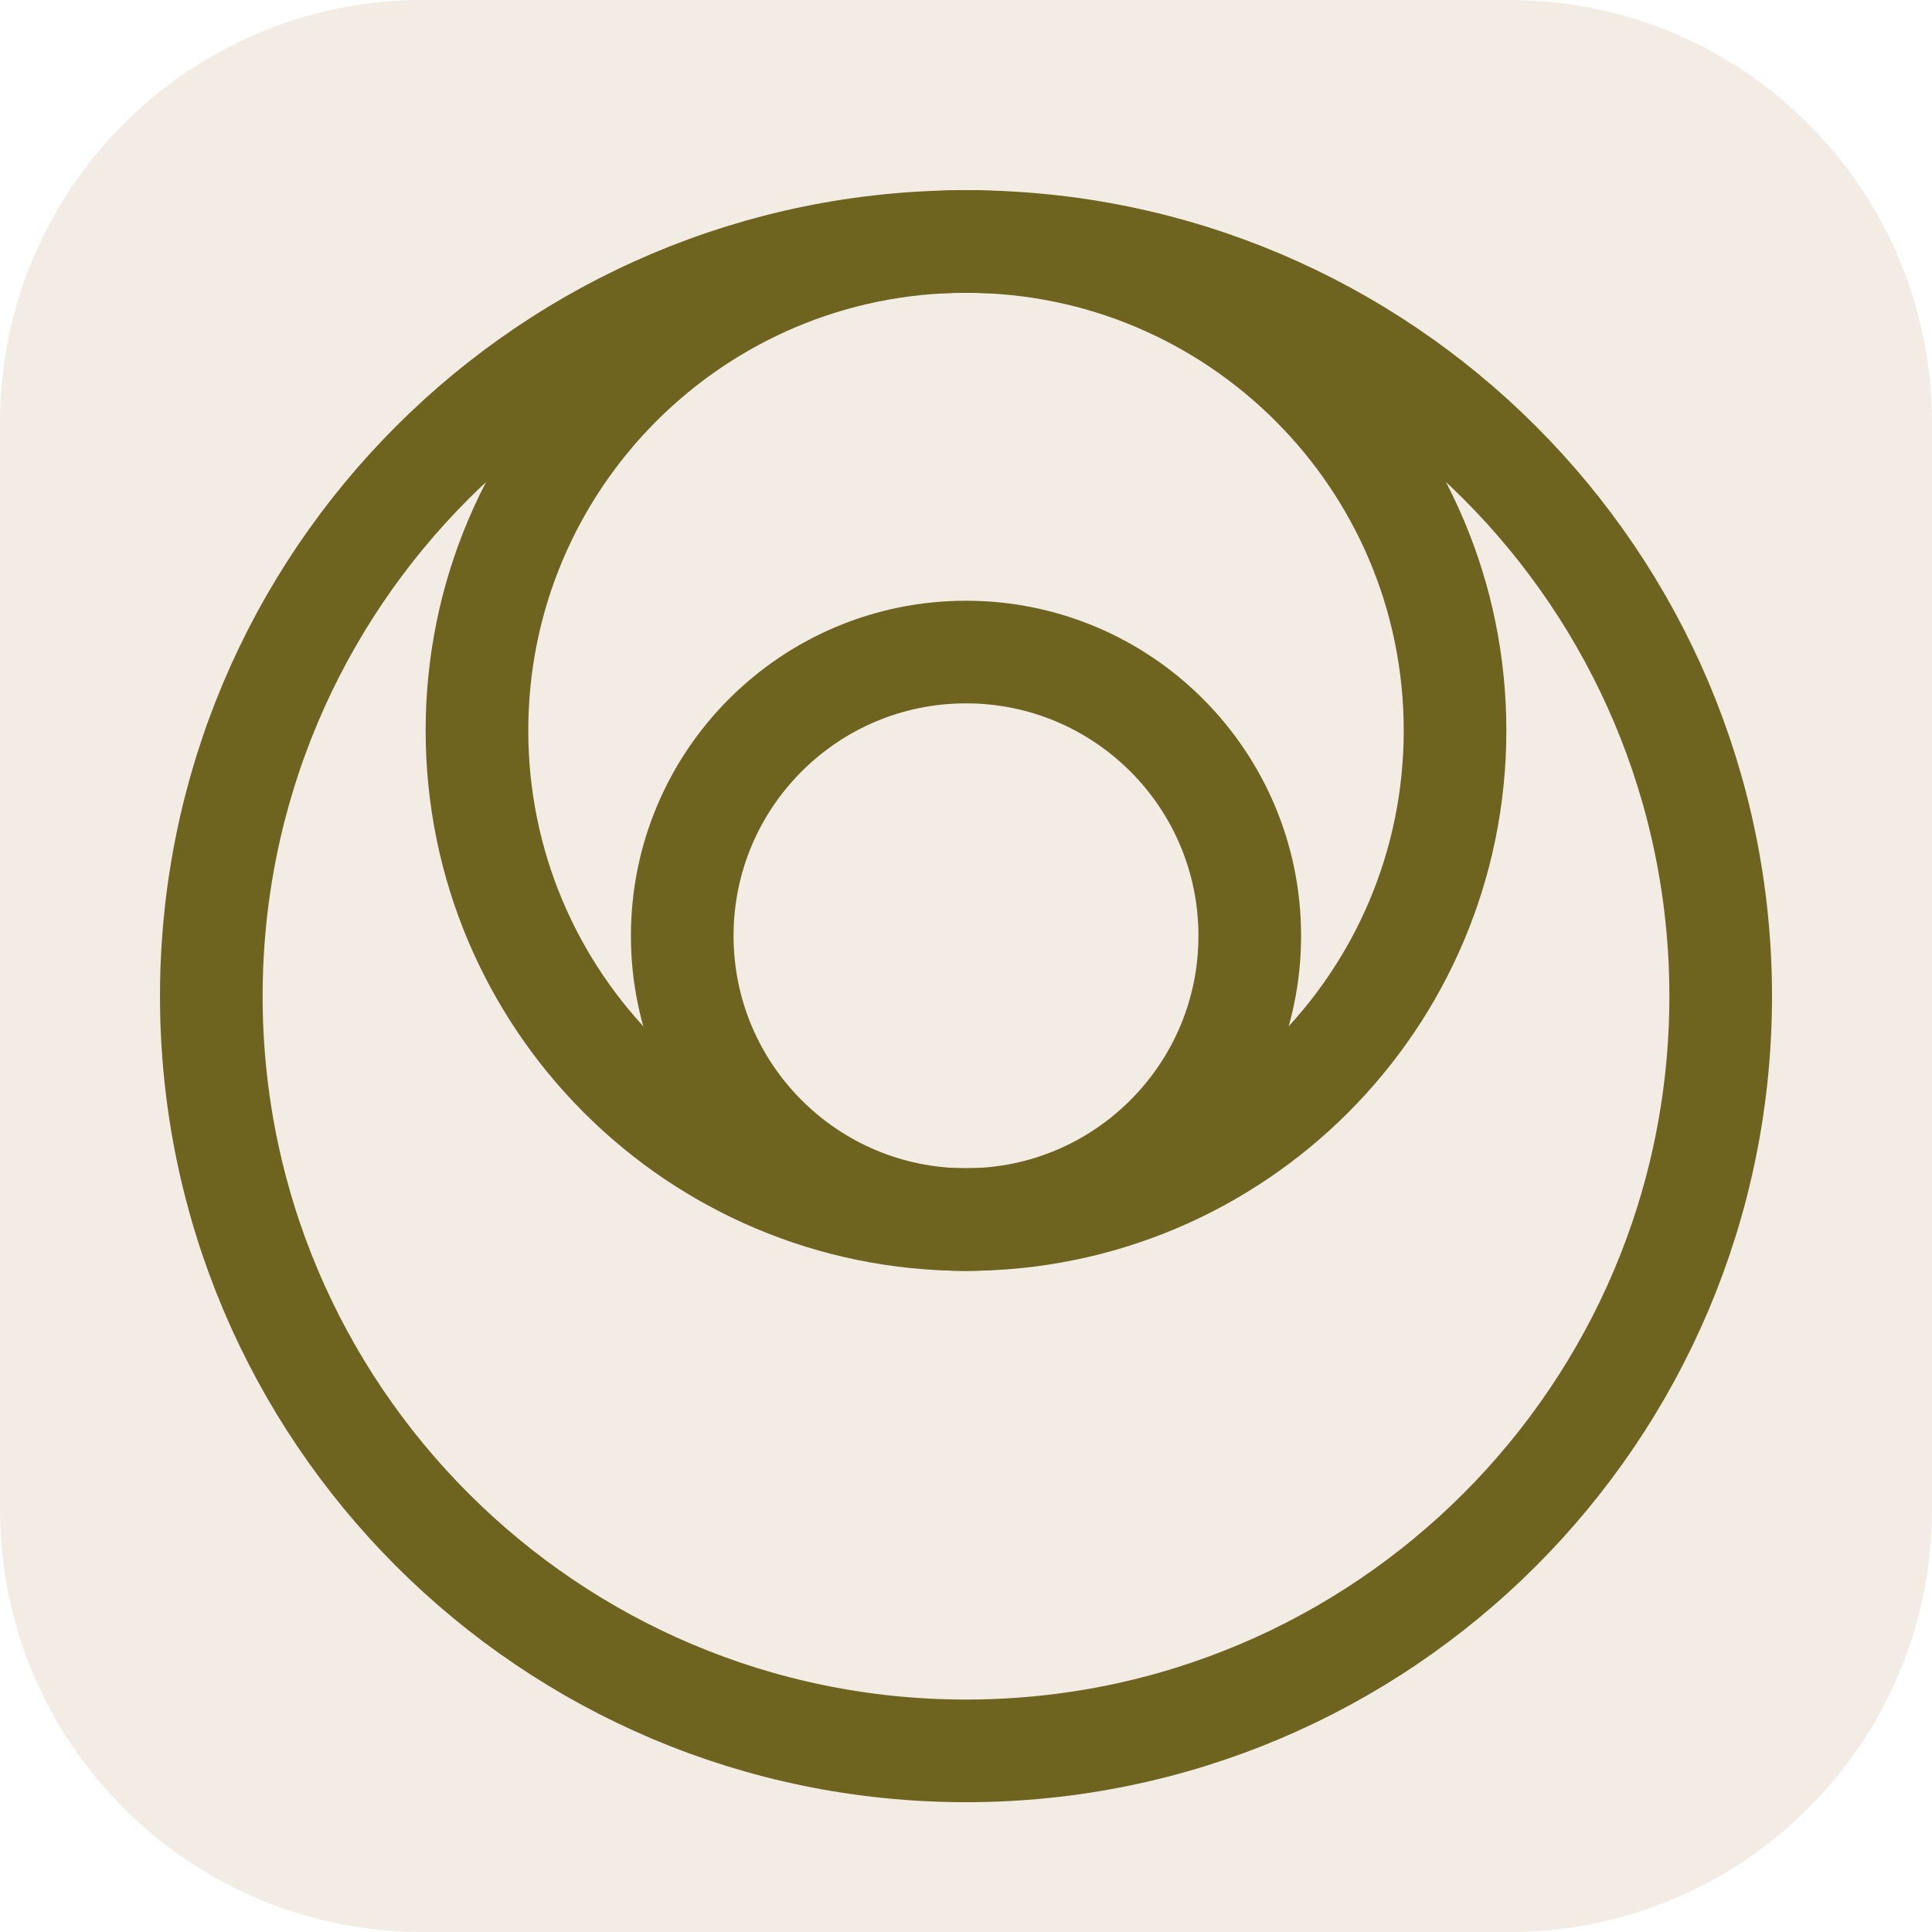
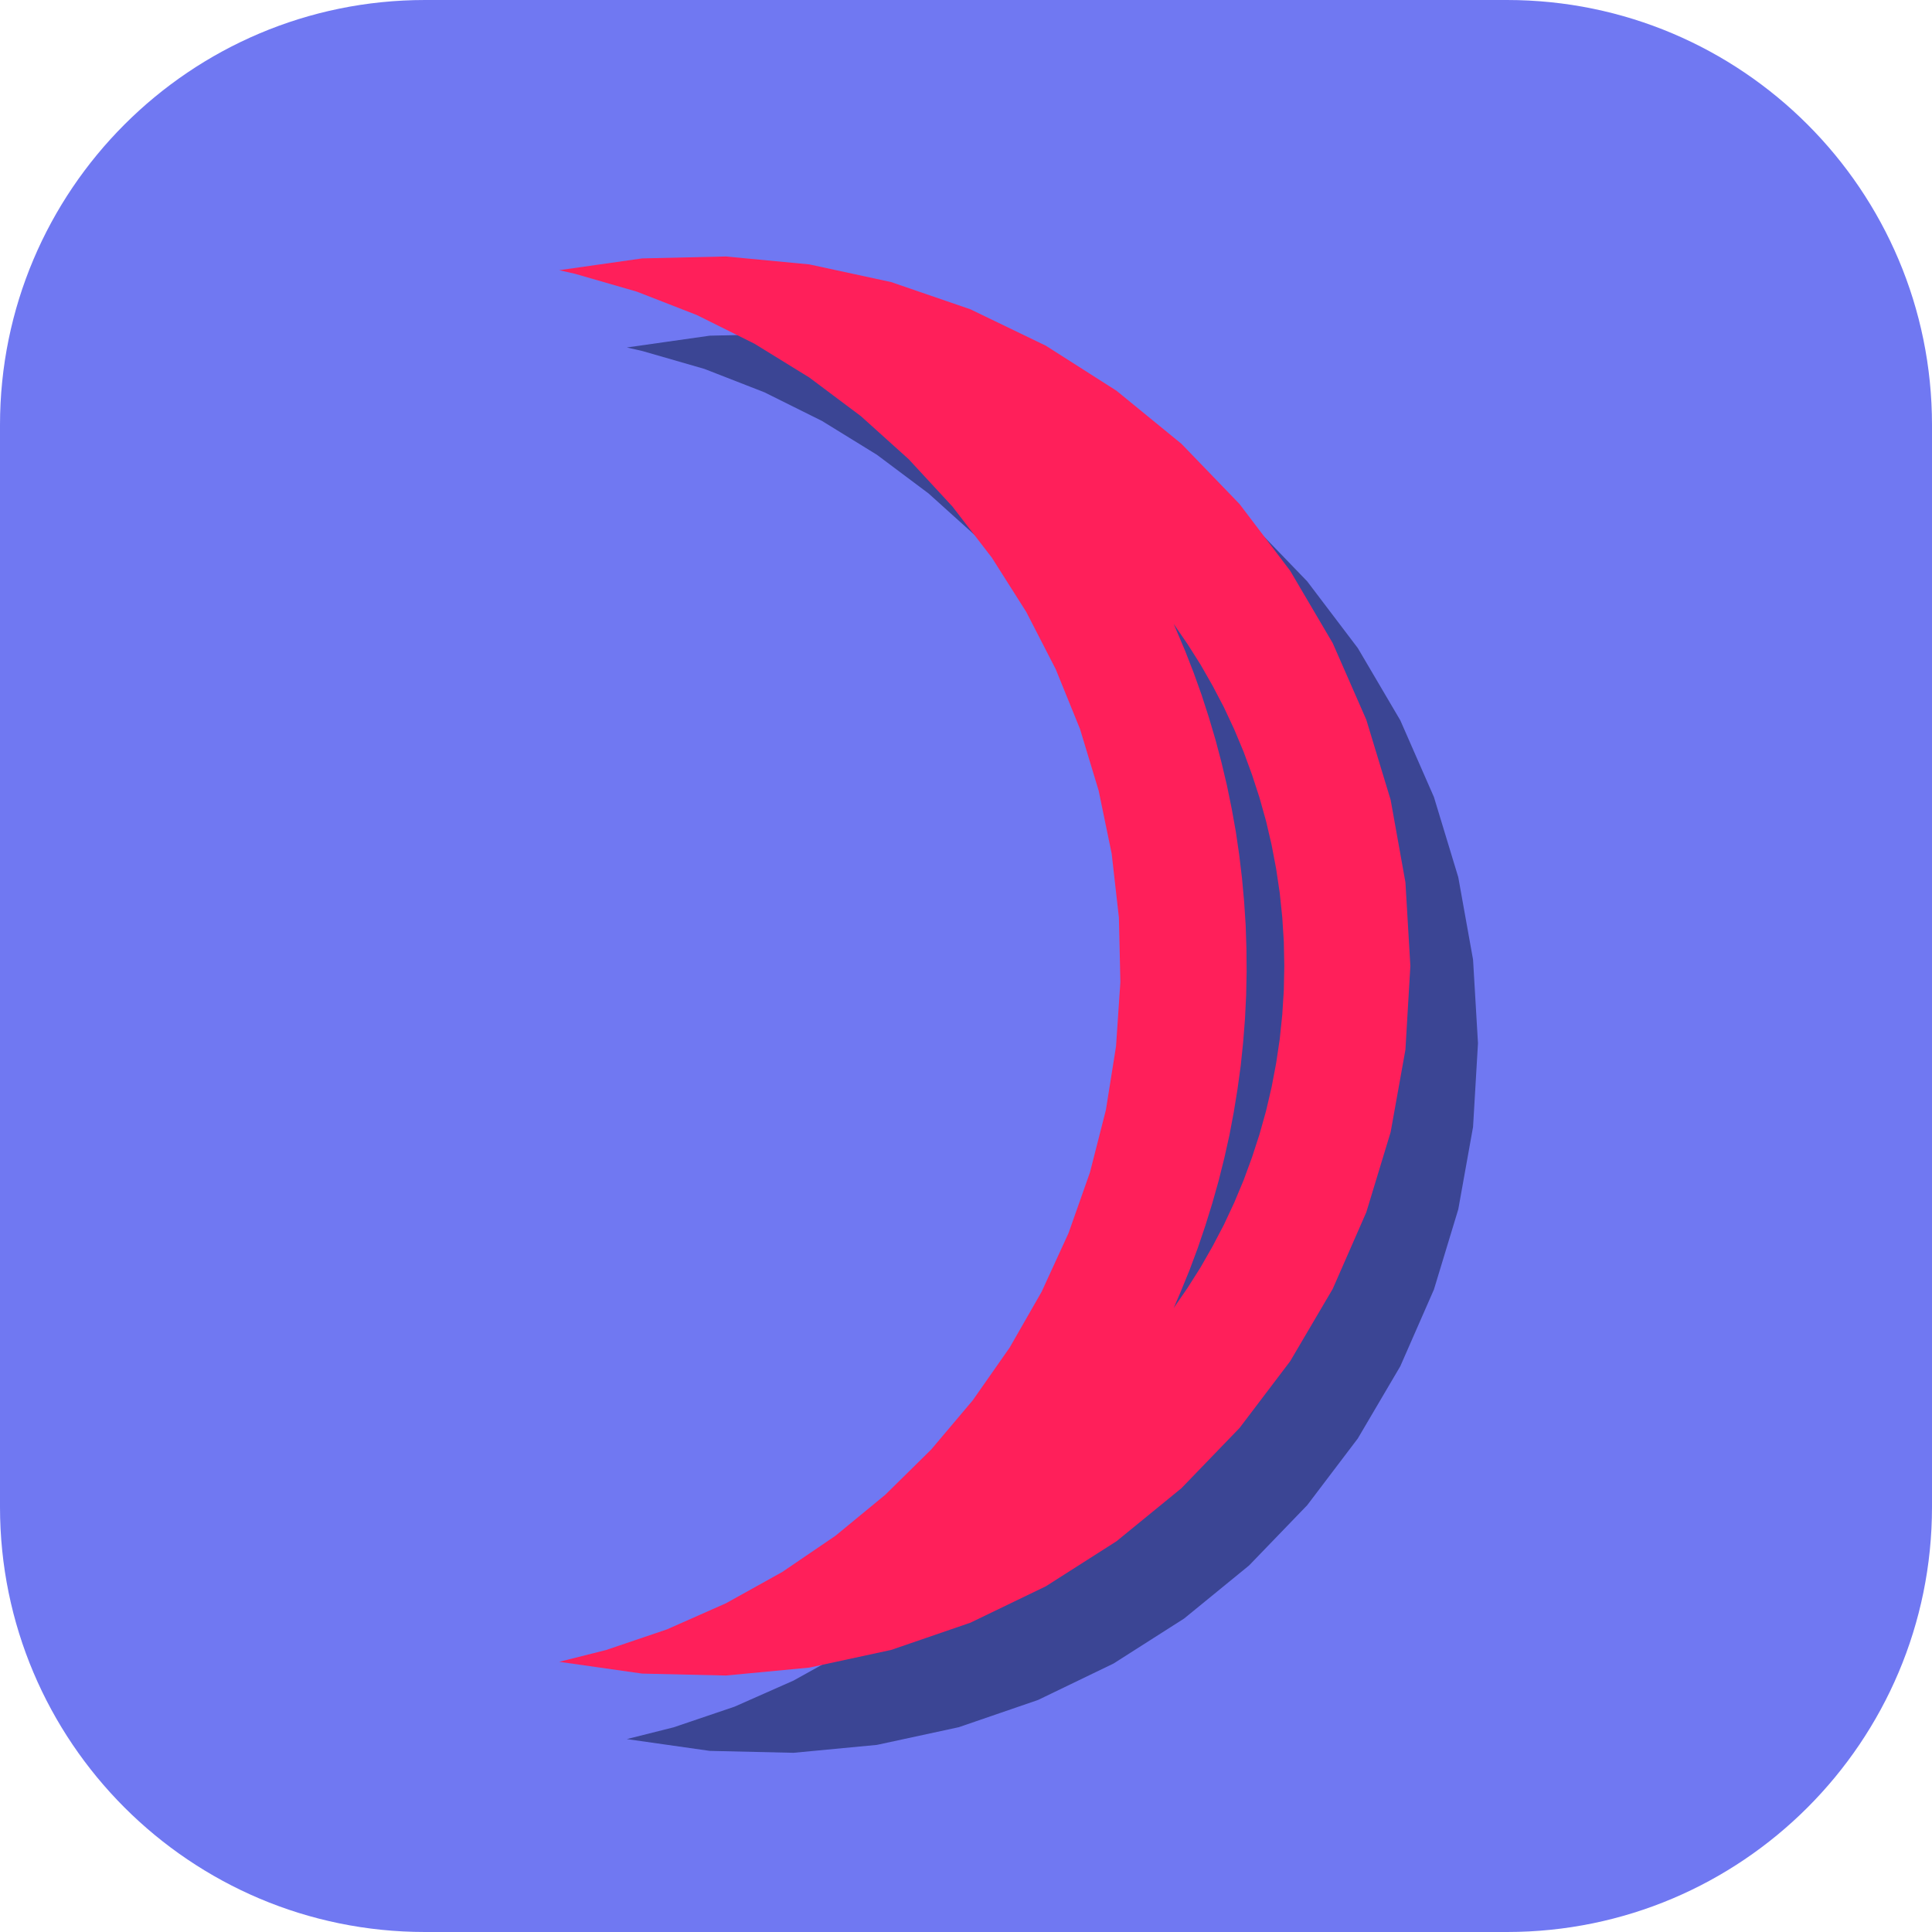
- <svg xmlns="http://www.w3.org/2000/svg" viewBox="0 0 64 64">
-   <rect width="64" height="64" rx="14" fill="#f2ece4" />
-   <g fill="none" stroke="#6e6420" stroke-width="3.4" stroke-linecap="round">
-     <circle cx="32" cy="33" r="25" />
-     <circle cx="32" cy="24.2" r="16.2" />
-     <circle cx="32" cy="31" r="9.4" />
+ <svg xmlns="http://www.w3.org/2000/svg" viewBox="0 0 200 200">
+   <rect width="200" height="200" rx="44" fill="#7078f2" />
+   <g fill-rule="evenodd">
+     <path fill="#3b4594" transform="translate(7 8)" d="M57.89 27.97 L66.47 26.75 L75.14 26.55 L83.78 27.37 L92.25 29.20 L100.46 32.02 L108.27 35.79 L115.58 40.45 L122.30 45.94 L128.32 52.18 L133.56 59.09 L137.96 66.57 L141.44 74.51 L143.96 82.81 L145.49 91.34 L146.00 100.00 L145.49 108.66 L143.96 117.19 L141.44 125.49 L137.96 133.43 L133.56 140.91 L128.32 147.82 L122.30 154.06 L115.58 159.55 L108.27 164.21 L100.46 167.98 L92.25 170.80 L83.78 172.63 L75.14 173.45 L66.47 173.25 L57.89 172.03 L62.74 170.81 L69.05 168.67 L75.15 165.97 L80.98 162.73 L86.49 158.98 L91.64 154.74 L96.39 150.06 L100.69 144.97 L104.52 139.50 L107.83 133.72 L110.61 127.66 L112.83 121.37 L114.48 114.91 L115.53 108.32 L115.98 101.67 L115.83 95.00 L115.08 88.37 L113.73 81.84 L111.80 75.46 L109.29 69.28 L106.24 63.35 L102.67 57.72 L98.60 52.44 L94.07 47.54 L89.12 43.08 L83.78 39.08 L78.10 35.58 L72.13 32.61 L65.92 30.19 L59.51 28.34 L57.89 27.97Z M121.50 64.59 L122.93 66.67 L124.28 68.80 L125.53 70.99 L126.70 73.22 L127.77 75.51 L128.74 77.83 L129.61 80.20 L130.39 82.60 L131.07 85.03 L131.64 87.48 L132.11 89.96 L132.48 92.45 L132.74 94.96 L132.90 97.48 L132.95 100.00 L132.90 102.52 L132.74 105.04 L132.48 107.55 L132.11 110.04 L131.64 112.52 L131.07 114.97 L130.39 117.40 L129.61 119.80 L128.74 122.17 L127.77 124.49 L126.70 126.78 L125.53 129.01 L124.28 131.20 L122.93 133.33 L121.50 135.41 L122.22 133.73 L123.14 131.48 L123.99 129.20 L124.77 126.90 L125.49 124.58 L126.15 122.24 L126.74 119.88 L127.27 117.51 L127.72 115.12 L128.11 112.72 L128.44 110.31 L128.69 107.89 L128.88 105.47 L129.00 103.04 L129.05 100.61 L129.03 98.18 L128.95 95.75 L128.79 93.32 L128.57 90.90 L128.28 88.48 L127.93 86.08 L127.50 83.69 L127.01 81.30 L126.45 78.94 L125.83 76.59 L125.14 74.26 L124.39 71.94 L123.57 69.65 L122.69 67.39 L121.74 65.15 L121.50 64.59Z" />
+     <path fill="#ff1f5a" d="M57.89 27.97 L66.47 26.75 L75.14 26.55 L83.78 27.37 L92.25 29.20 L100.46 32.02 L108.27 35.79 L115.58 40.45 L122.30 45.94 L128.32 52.18 L133.56 59.09 L137.96 66.57 L141.44 74.51 L143.96 82.81 L145.49 91.34 L146.00 100.00 L145.49 108.66 L143.96 117.19 L141.44 125.49 L137.96 133.43 L133.56 140.91 L128.32 147.82 L122.30 154.06 L115.58 159.55 L108.27 164.21 L100.46 167.98 L92.25 170.80 L83.78 172.63 L75.14 173.45 L66.47 173.25 L57.89 172.03 L62.74 170.81 L69.05 168.67 L75.15 165.97 L80.98 162.73 L86.49 158.98 L91.64 154.74 L96.39 150.06 L100.69 144.97 L104.52 139.50 L107.83 133.72 L110.61 127.66 L112.83 121.37 L114.48 114.91 L115.53 108.32 L115.98 101.67 L115.83 95.00 L115.08 88.37 L113.73 81.84 L111.80 75.46 L109.29 69.28 L106.24 63.35 L102.67 57.72 L98.60 52.44 L94.07 47.54 L89.12 43.08 L83.78 39.08 L78.10 35.58 L72.13 32.61 L65.92 30.19 L59.51 28.34 L57.89 27.97Z M121.50 64.59 L122.93 66.67 L124.28 68.80 L125.53 70.99 L126.70 73.22 L127.77 75.51 L128.74 77.83 L129.61 80.20 L130.39 82.60 L131.07 85.03 L131.64 87.48 L132.11 89.96 L132.48 92.45 L132.74 94.96 L132.90 97.48 L132.95 100.00 L132.90 102.52 L132.74 105.04 L132.48 107.55 L132.11 110.04 L131.64 112.52 L131.07 114.97 L130.39 117.40 L129.61 119.80 L128.74 122.17 L127.77 124.49 L126.70 126.78 L125.53 129.01 L124.28 131.20 L122.93 133.33 L121.50 135.41 L122.22 133.73 L123.14 131.48 L123.99 129.20 L124.77 126.90 L125.49 124.58 L126.15 122.24 L126.74 119.88 L127.27 117.51 L127.72 115.12 L128.11 112.72 L128.44 110.31 L128.69 107.89 L128.88 105.47 L129.00 103.04 L129.05 100.61 L129.03 98.18 L128.95 95.75 L128.79 93.32 L128.57 90.90 L128.28 88.48 L127.93 86.08 L127.50 83.69 L127.01 81.30 L126.45 78.94 L125.83 76.59 L125.14 74.26 L124.39 71.94 L123.57 69.65 L122.69 67.39 L121.74 65.15 L121.50 64.59Z" />
  </g>
</svg>
